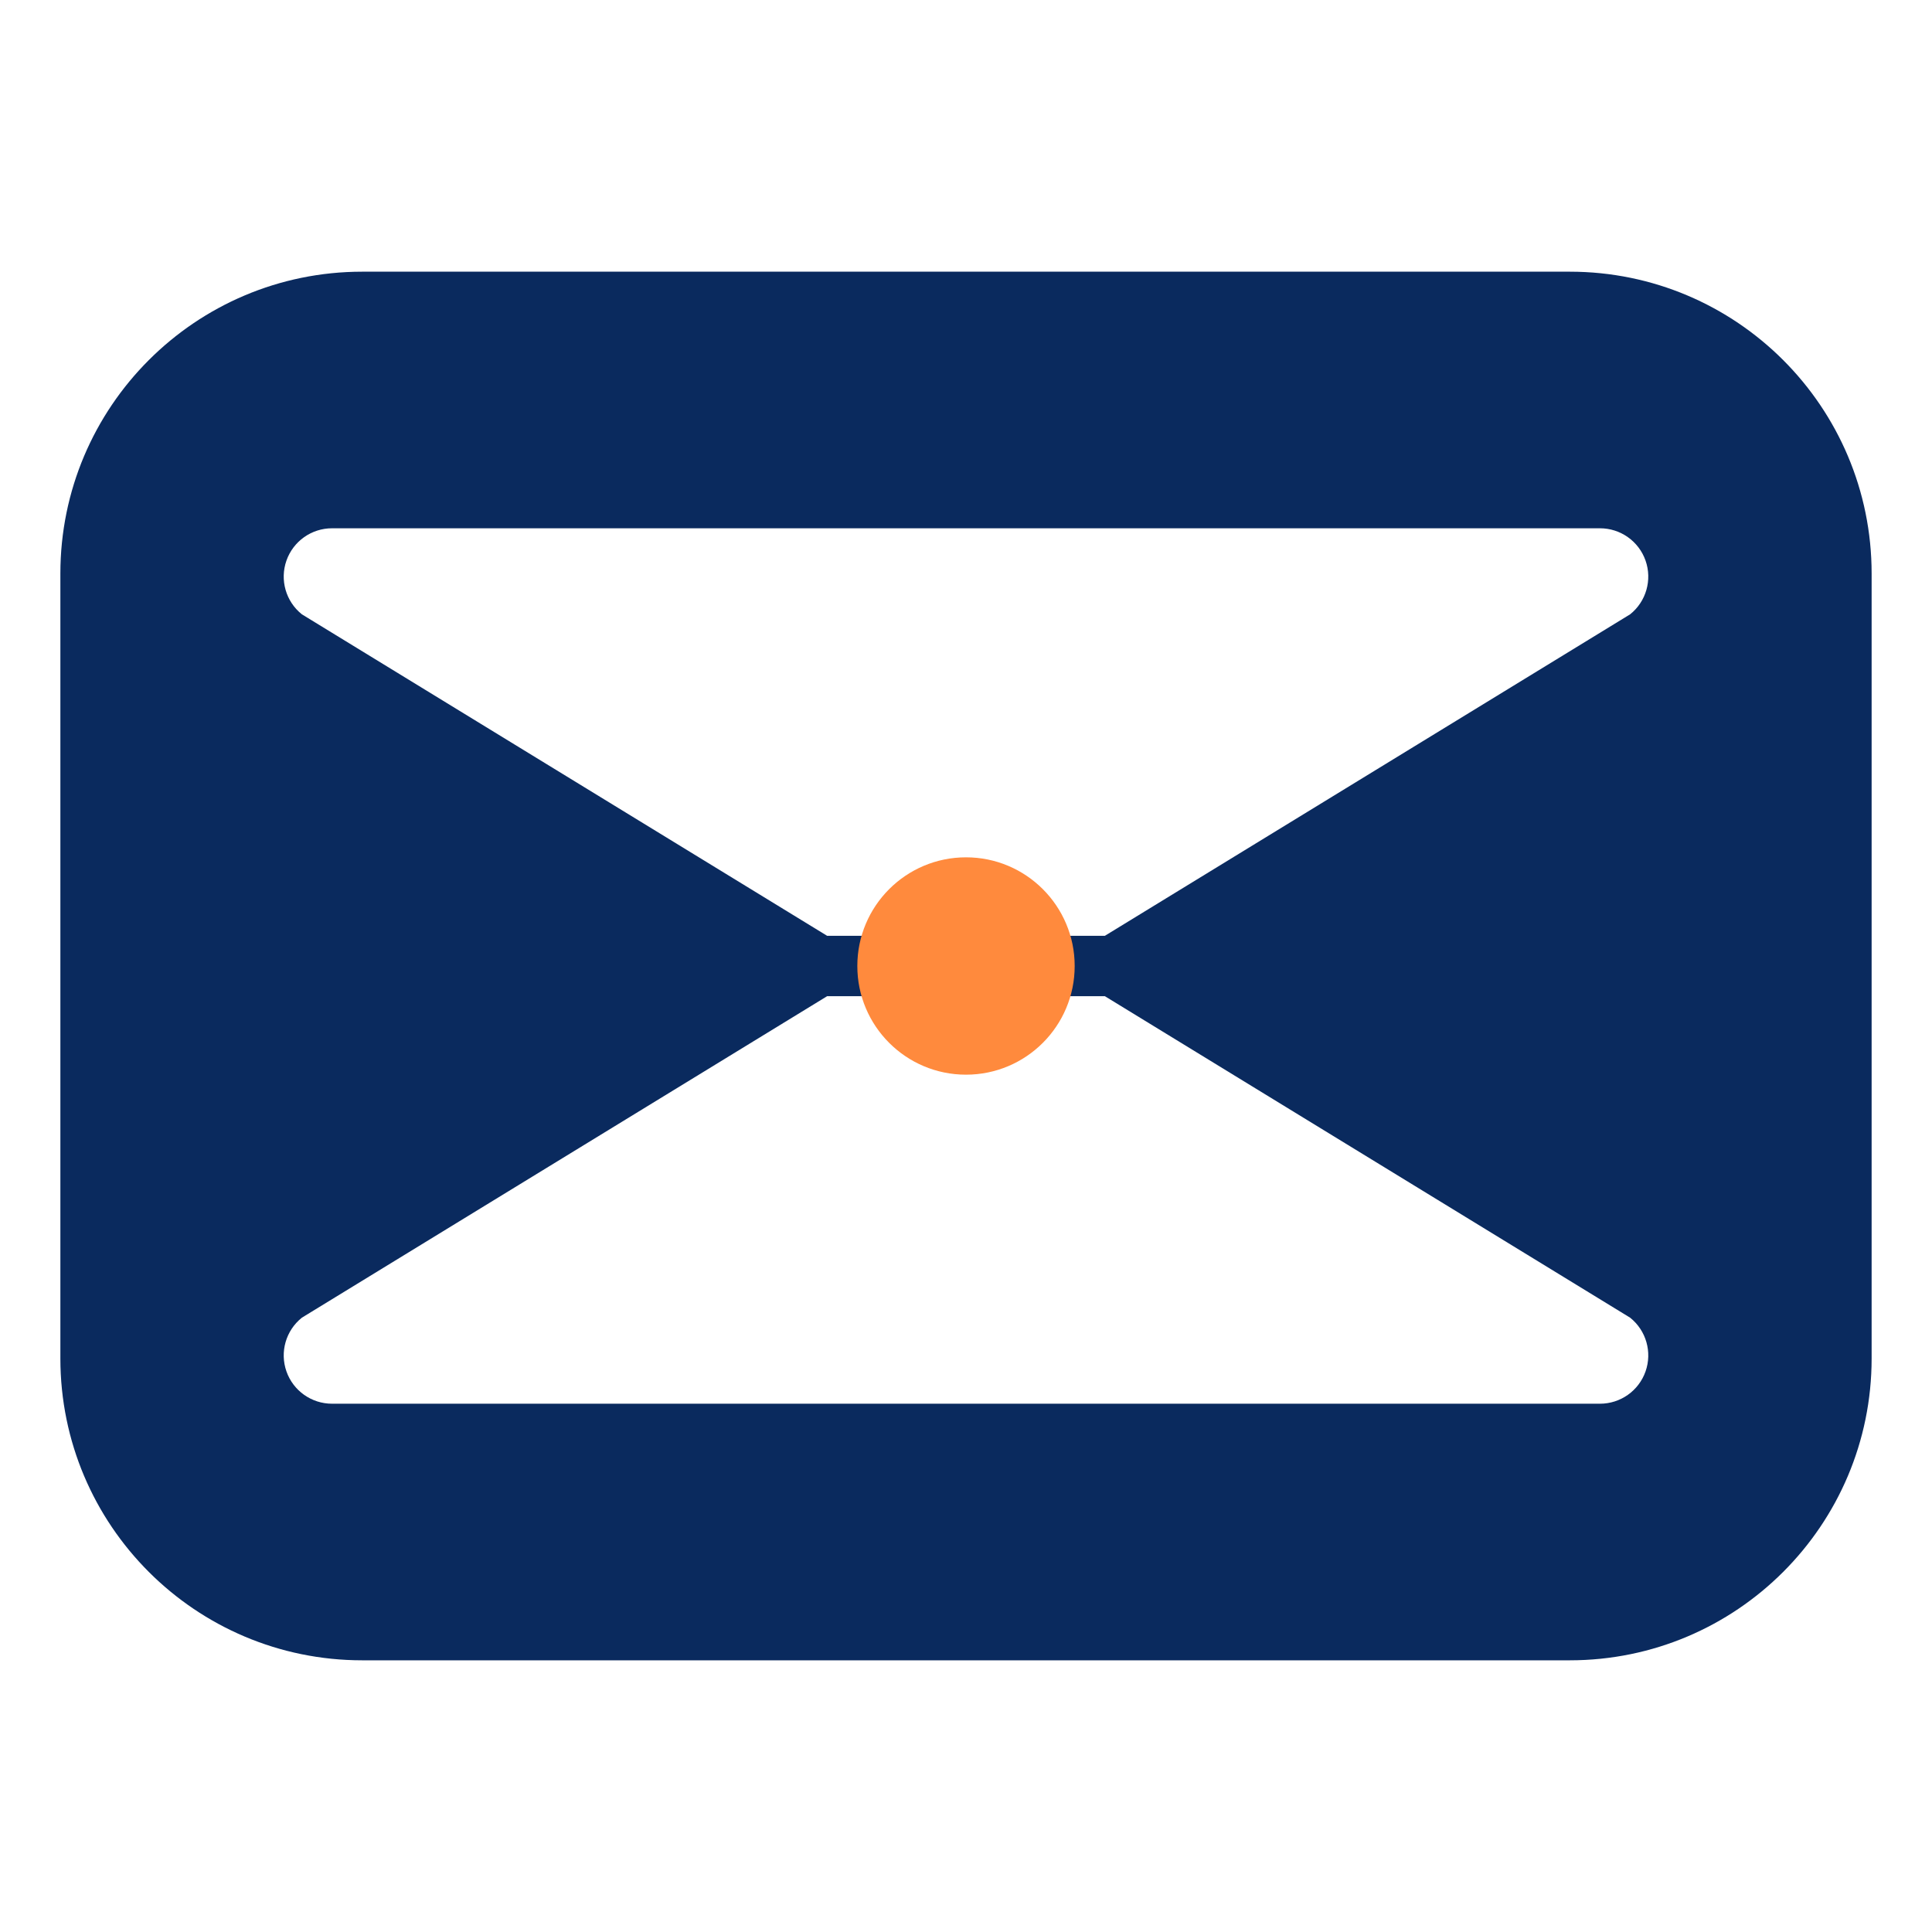
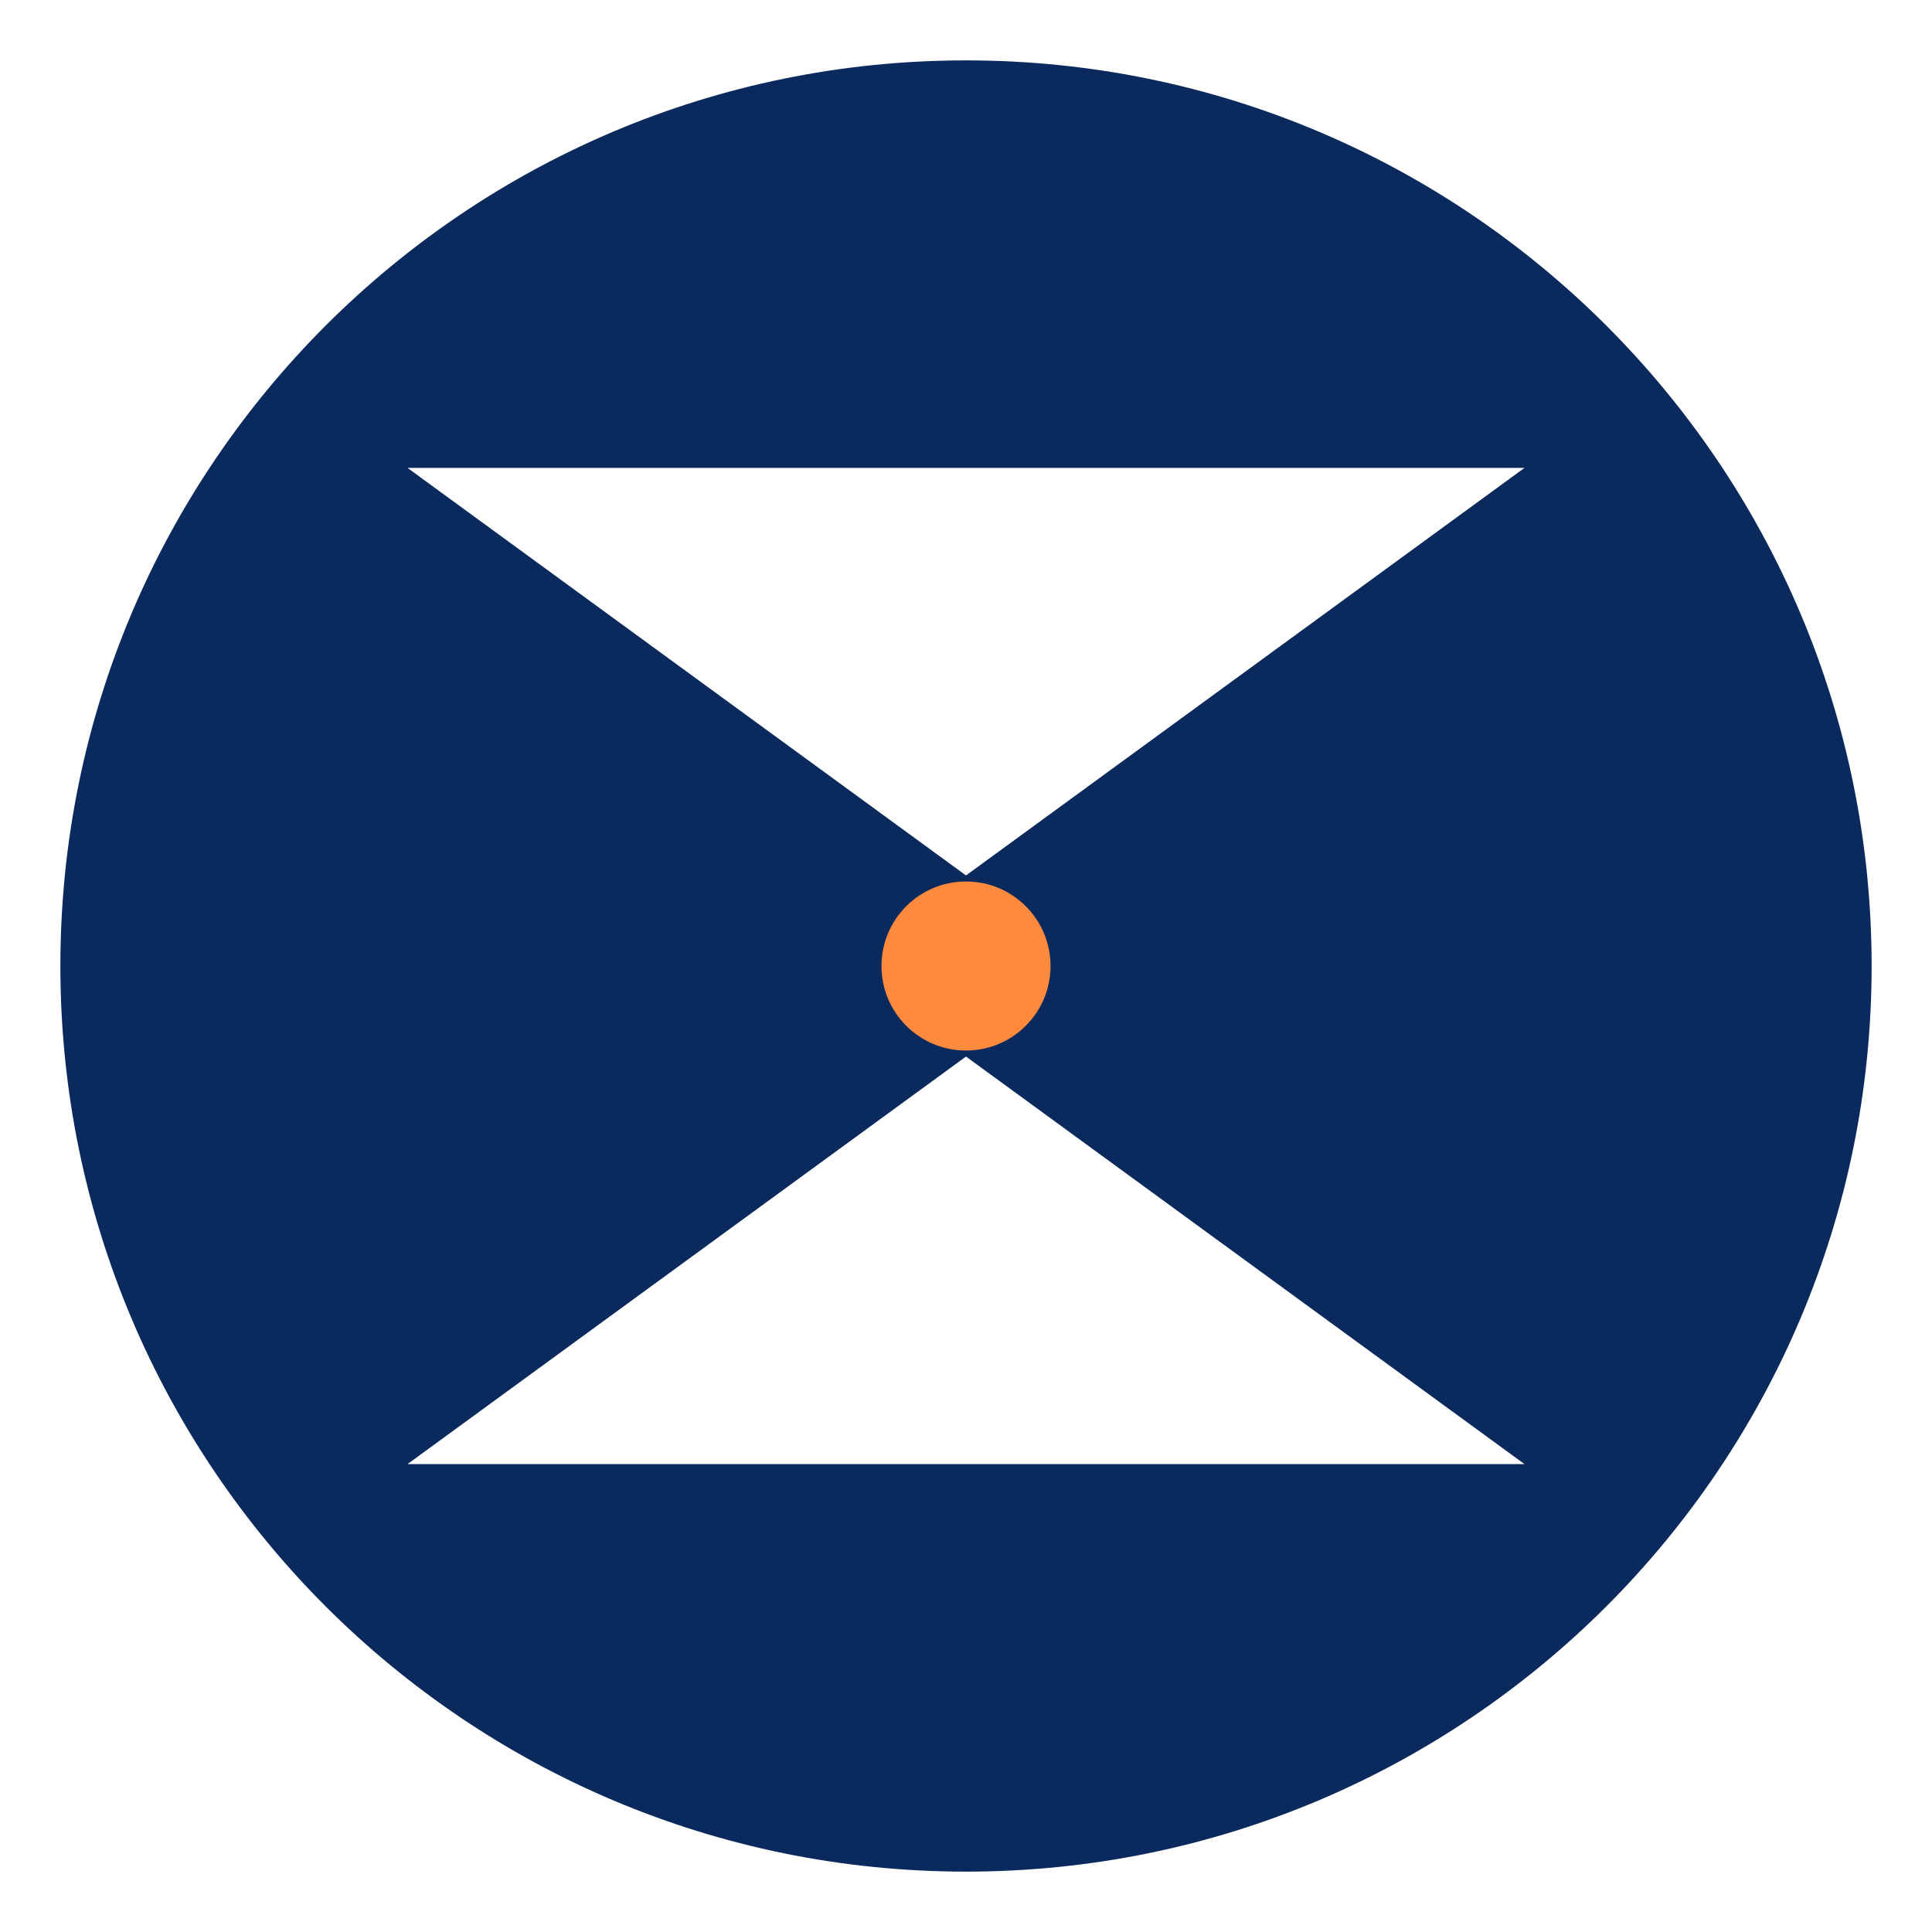
<svg xmlns="http://www.w3.org/2000/svg" viewBox="0 0 64 64" role="img" aria-label="Amplop Balas">
-   <path fill="#0a2a5e" fill-rule="evenodd" d="M12 9h40a10 10 0 0 1 10 10v26a10 10 0 0 1-10 10H12A10 10 0 0 1 2 45V19A10 10 0 0 1 12 9Zm-1 8.500a1.600 1.600 0 0 0-1 2.850L27.400 31h9.200L54 20.350a1.600 1.600 0 0 0-1-2.850H11Zm16.400 15.500L10 43.650a1.600 1.600 0 0 0 1 2.850h42a1.600 1.600 0 0 0 1-2.850L36.600 33h-9.200Z" />
-   <circle cx="32" cy="32" r="3.600" fill="#ff8a3d" />
+   <path fill="#0a2a5e" fill-rule="evenodd" d="M32 2a30 30 0 1 0 0 60a30 30 0 1 0 0-60ZM13.500 15.500h37L32 29ZM32 35l18.500 13.500h-37Z" />
+   <circle cx="32" cy="32" r="2.800" fill="#ff8a3d" />
</svg>
